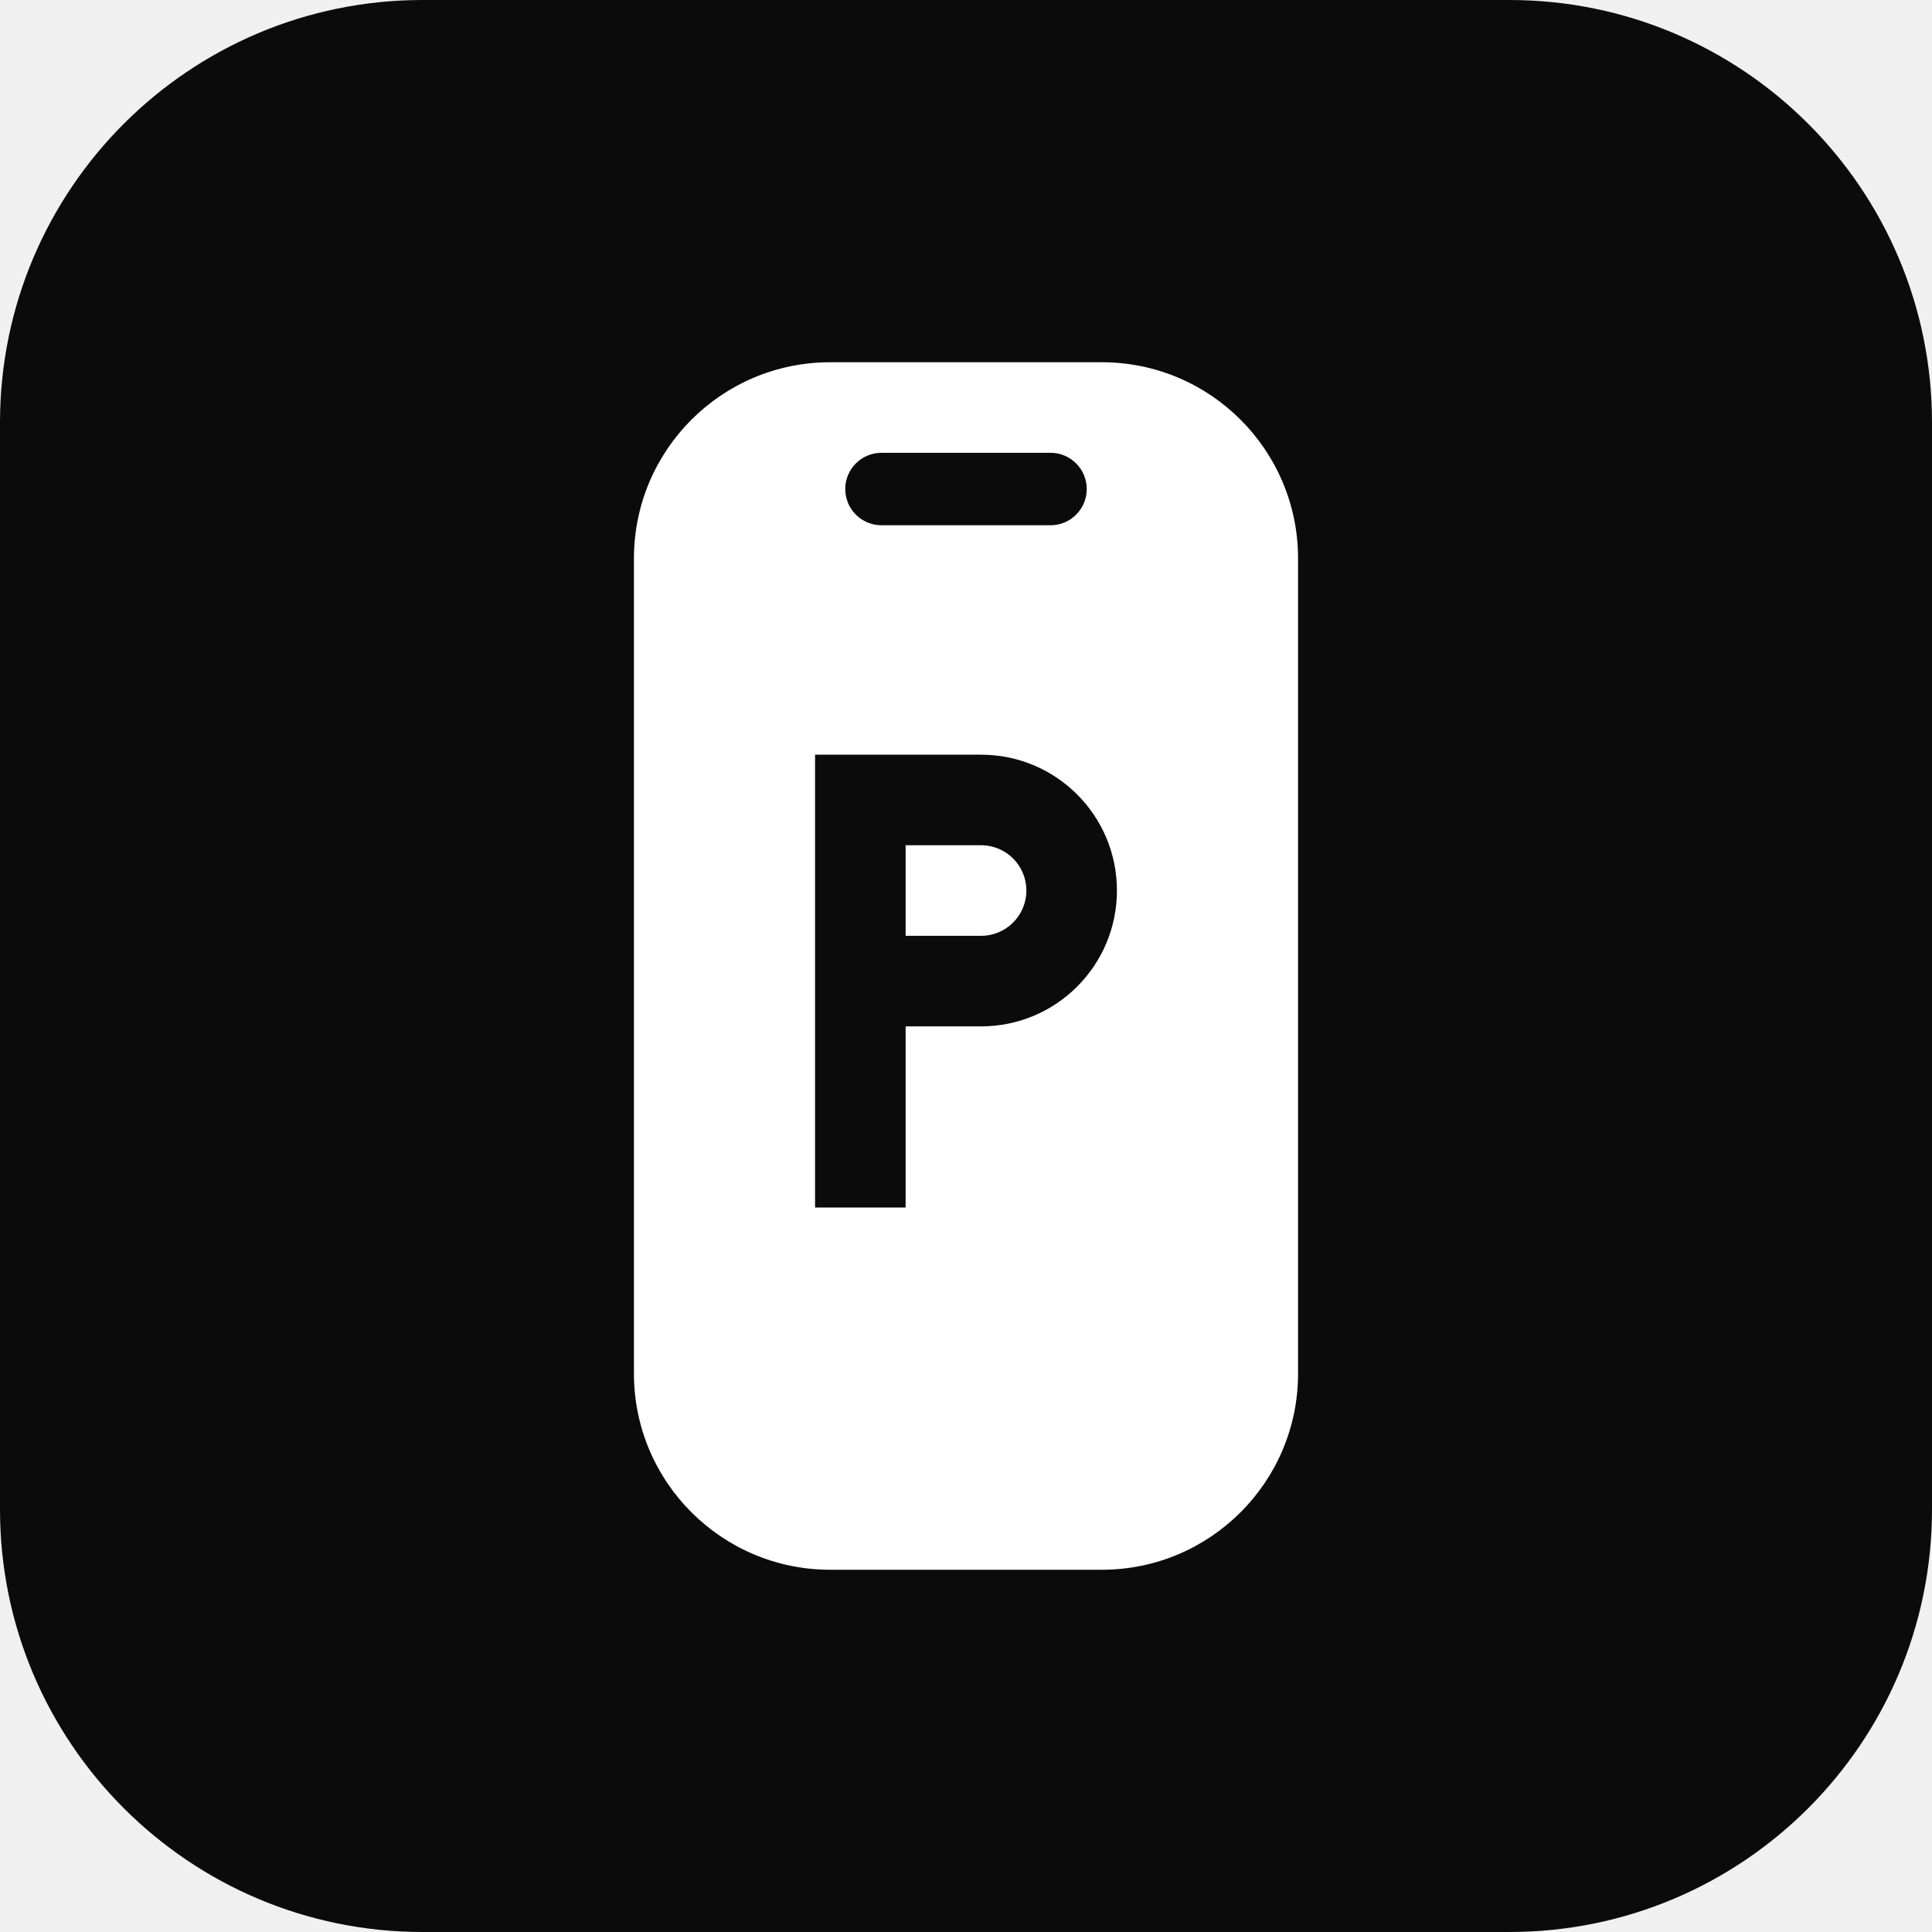
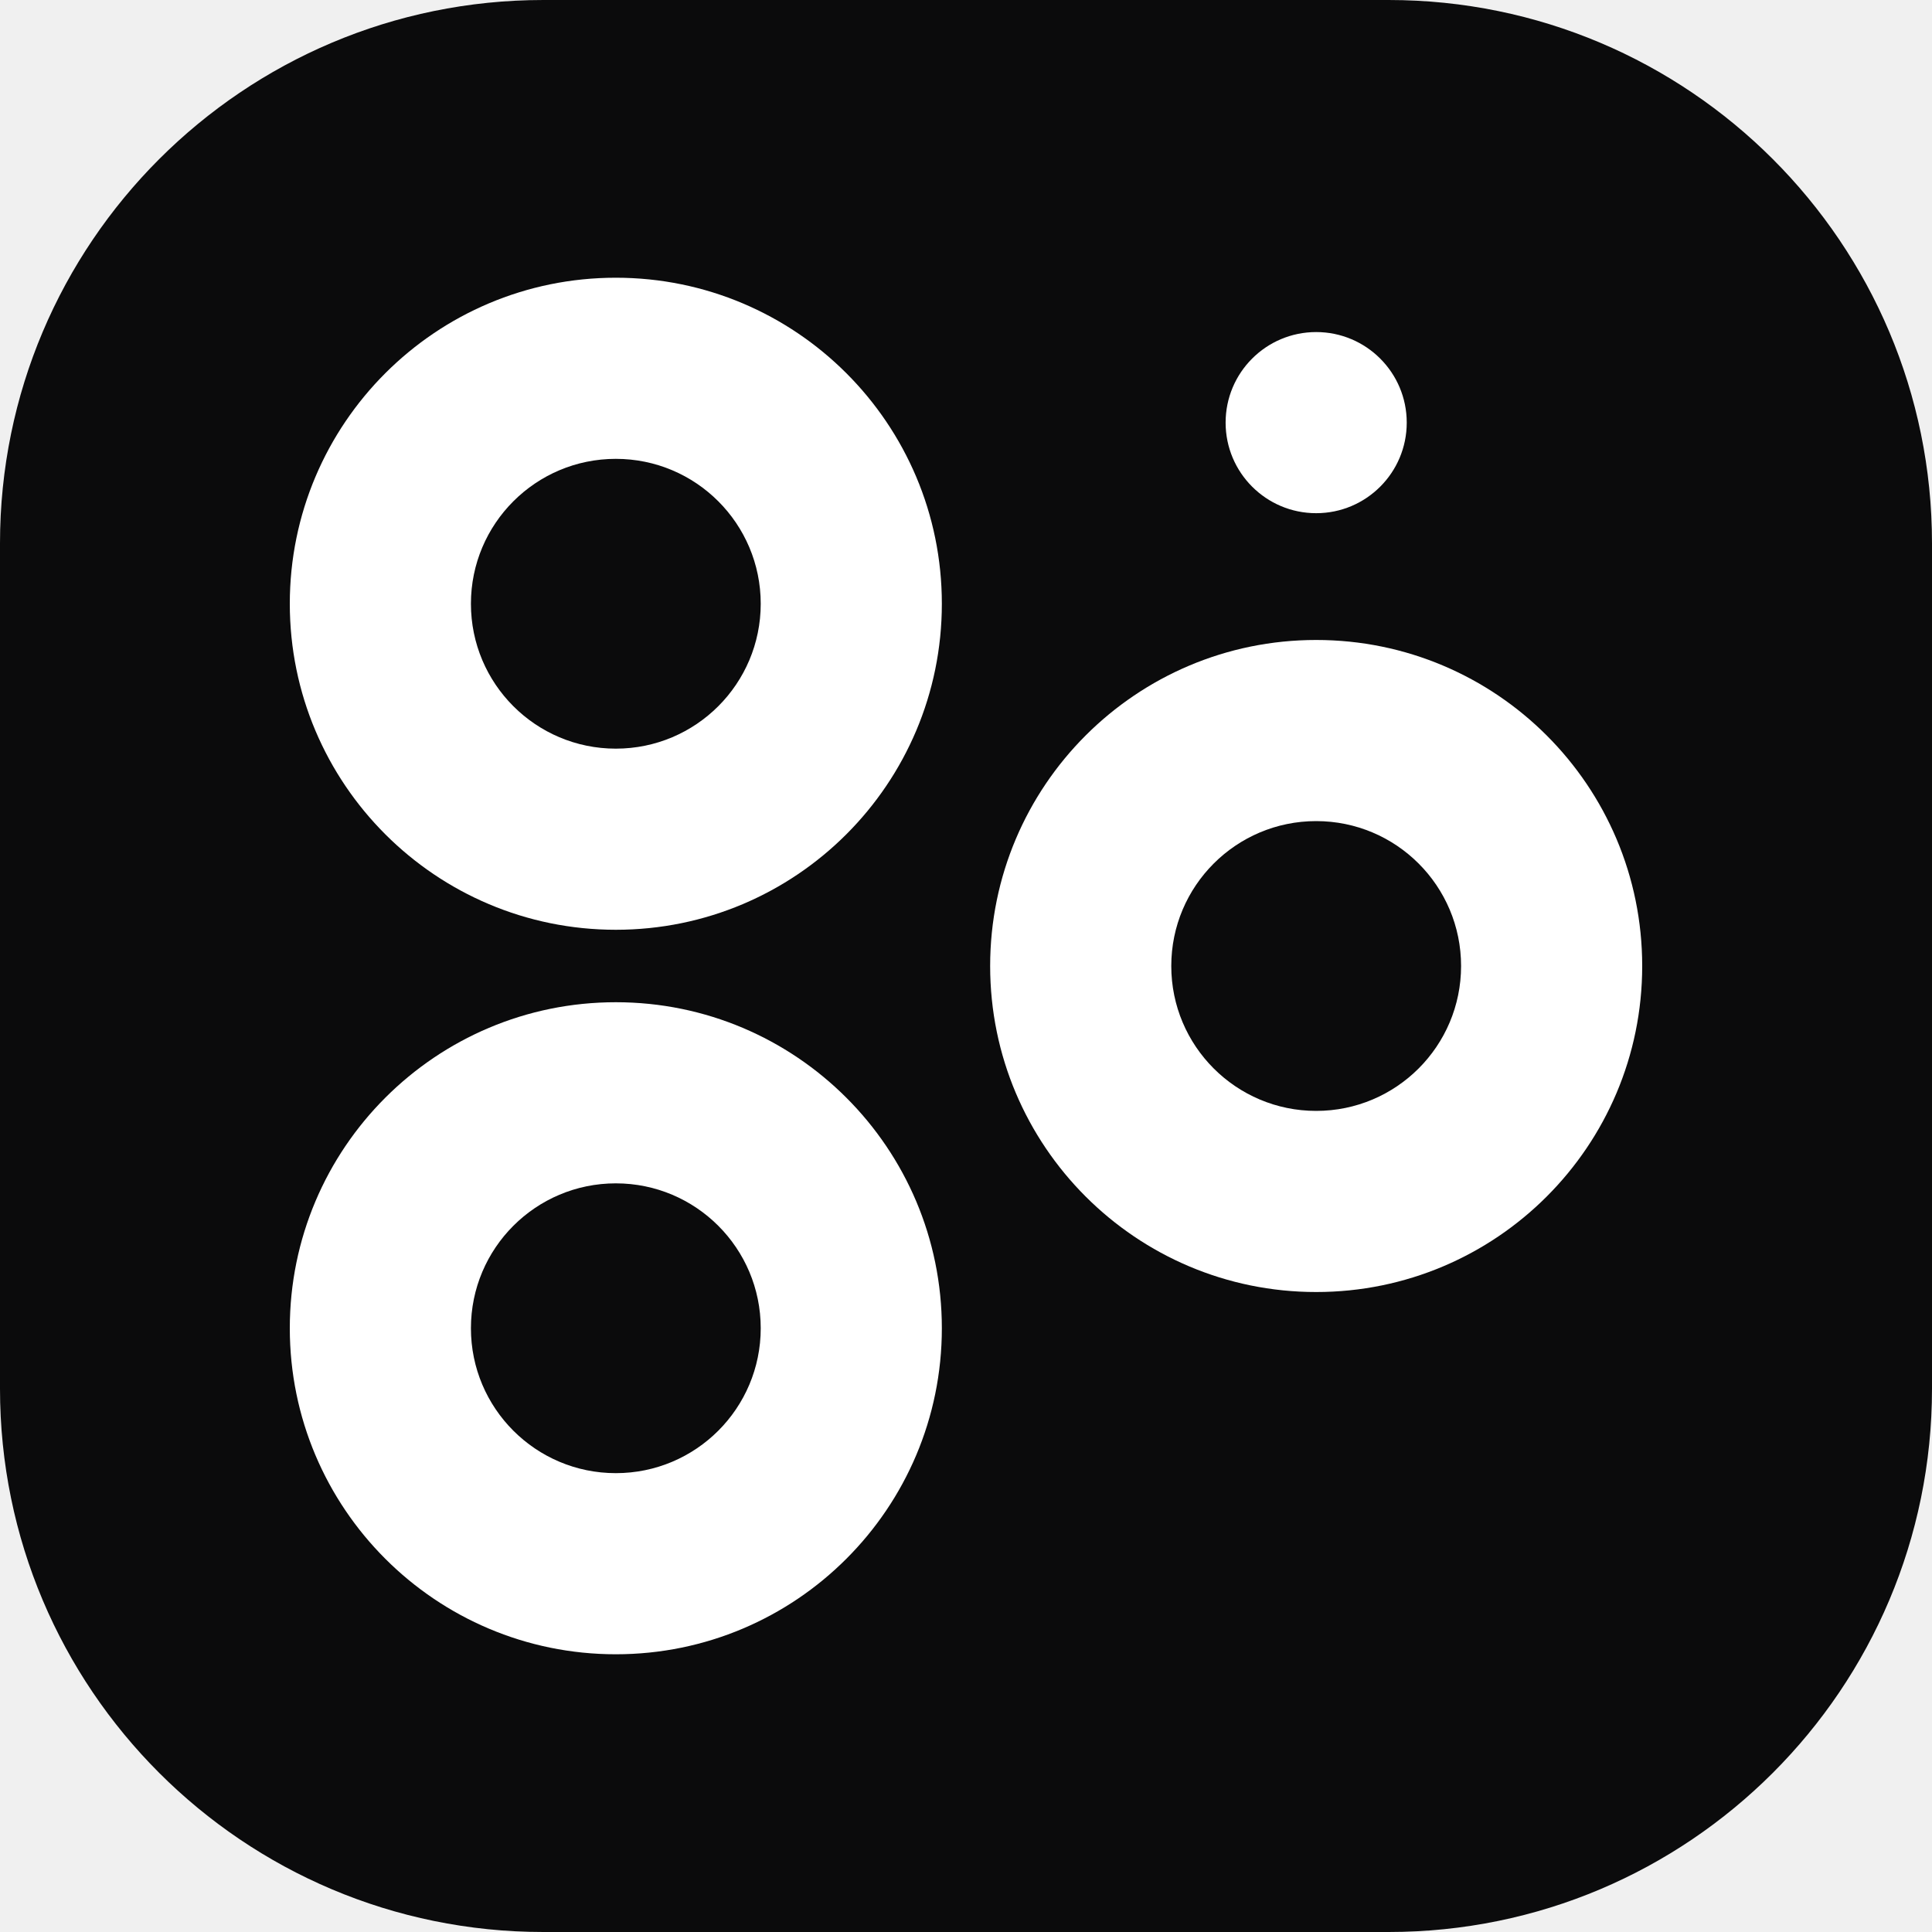
- <svg xmlns="http://www.w3.org/2000/svg" viewBox="0 0 512 512">
-   <rect width="512" height="512" rx="112" fill="#0b0b0c" />
-   <g transform="translate(168 96) scale(8)">
-     <path fill="#ffffff" fill-rule="evenodd" clip-rule="evenodd" d="M6.5 0h9A6.5 6.5 0 0 1 22 6.5v27a6.5 6.5 0 0 1-6.5 6.5h-9A6.5 6.5 0 0 1 0 33.5v-27A6.5 6.5 0 0 1 6.5 0Zm1.7 3a1.2 1.2 0 0 0 0 2.4h5.6a1.2 1.2 0 0 0 0-2.4H8.2ZM6 13h5.5a4.5 4.5 0 0 1 0 9H9v6H6V13Zm3 3v3h2.5a1.5 1.5 0 0 0 0-3H9Z" />
-   </g>
+ <svg xmlns="http://www.w3.org/2000/svg" viewBox="0 0 32 32">
+   <rect width="32" height="32" rx="9" fill="#0b0b0c" />
+   <circle cx="10.2" cy="10" r="5.4" fill="#ffffff" />
+   <circle cx="10.2" cy="10" r="2.4" fill="#0b0b0c" />
+   <circle cx="10.2" cy="22" r="5.4" fill="#ffffff" />
+   <circle cx="10.2" cy="22" r="2.4" fill="#0b0b0c" />
+   <circle cx="21.8" cy="16" r="5.4" fill="#ffffff" />
+   <circle cx="21.8" cy="16" r="2.4" fill="#0b0b0c" />
+   <circle cx="21.8" cy="7" r="1.5" fill="#ffffff" />
</svg>
